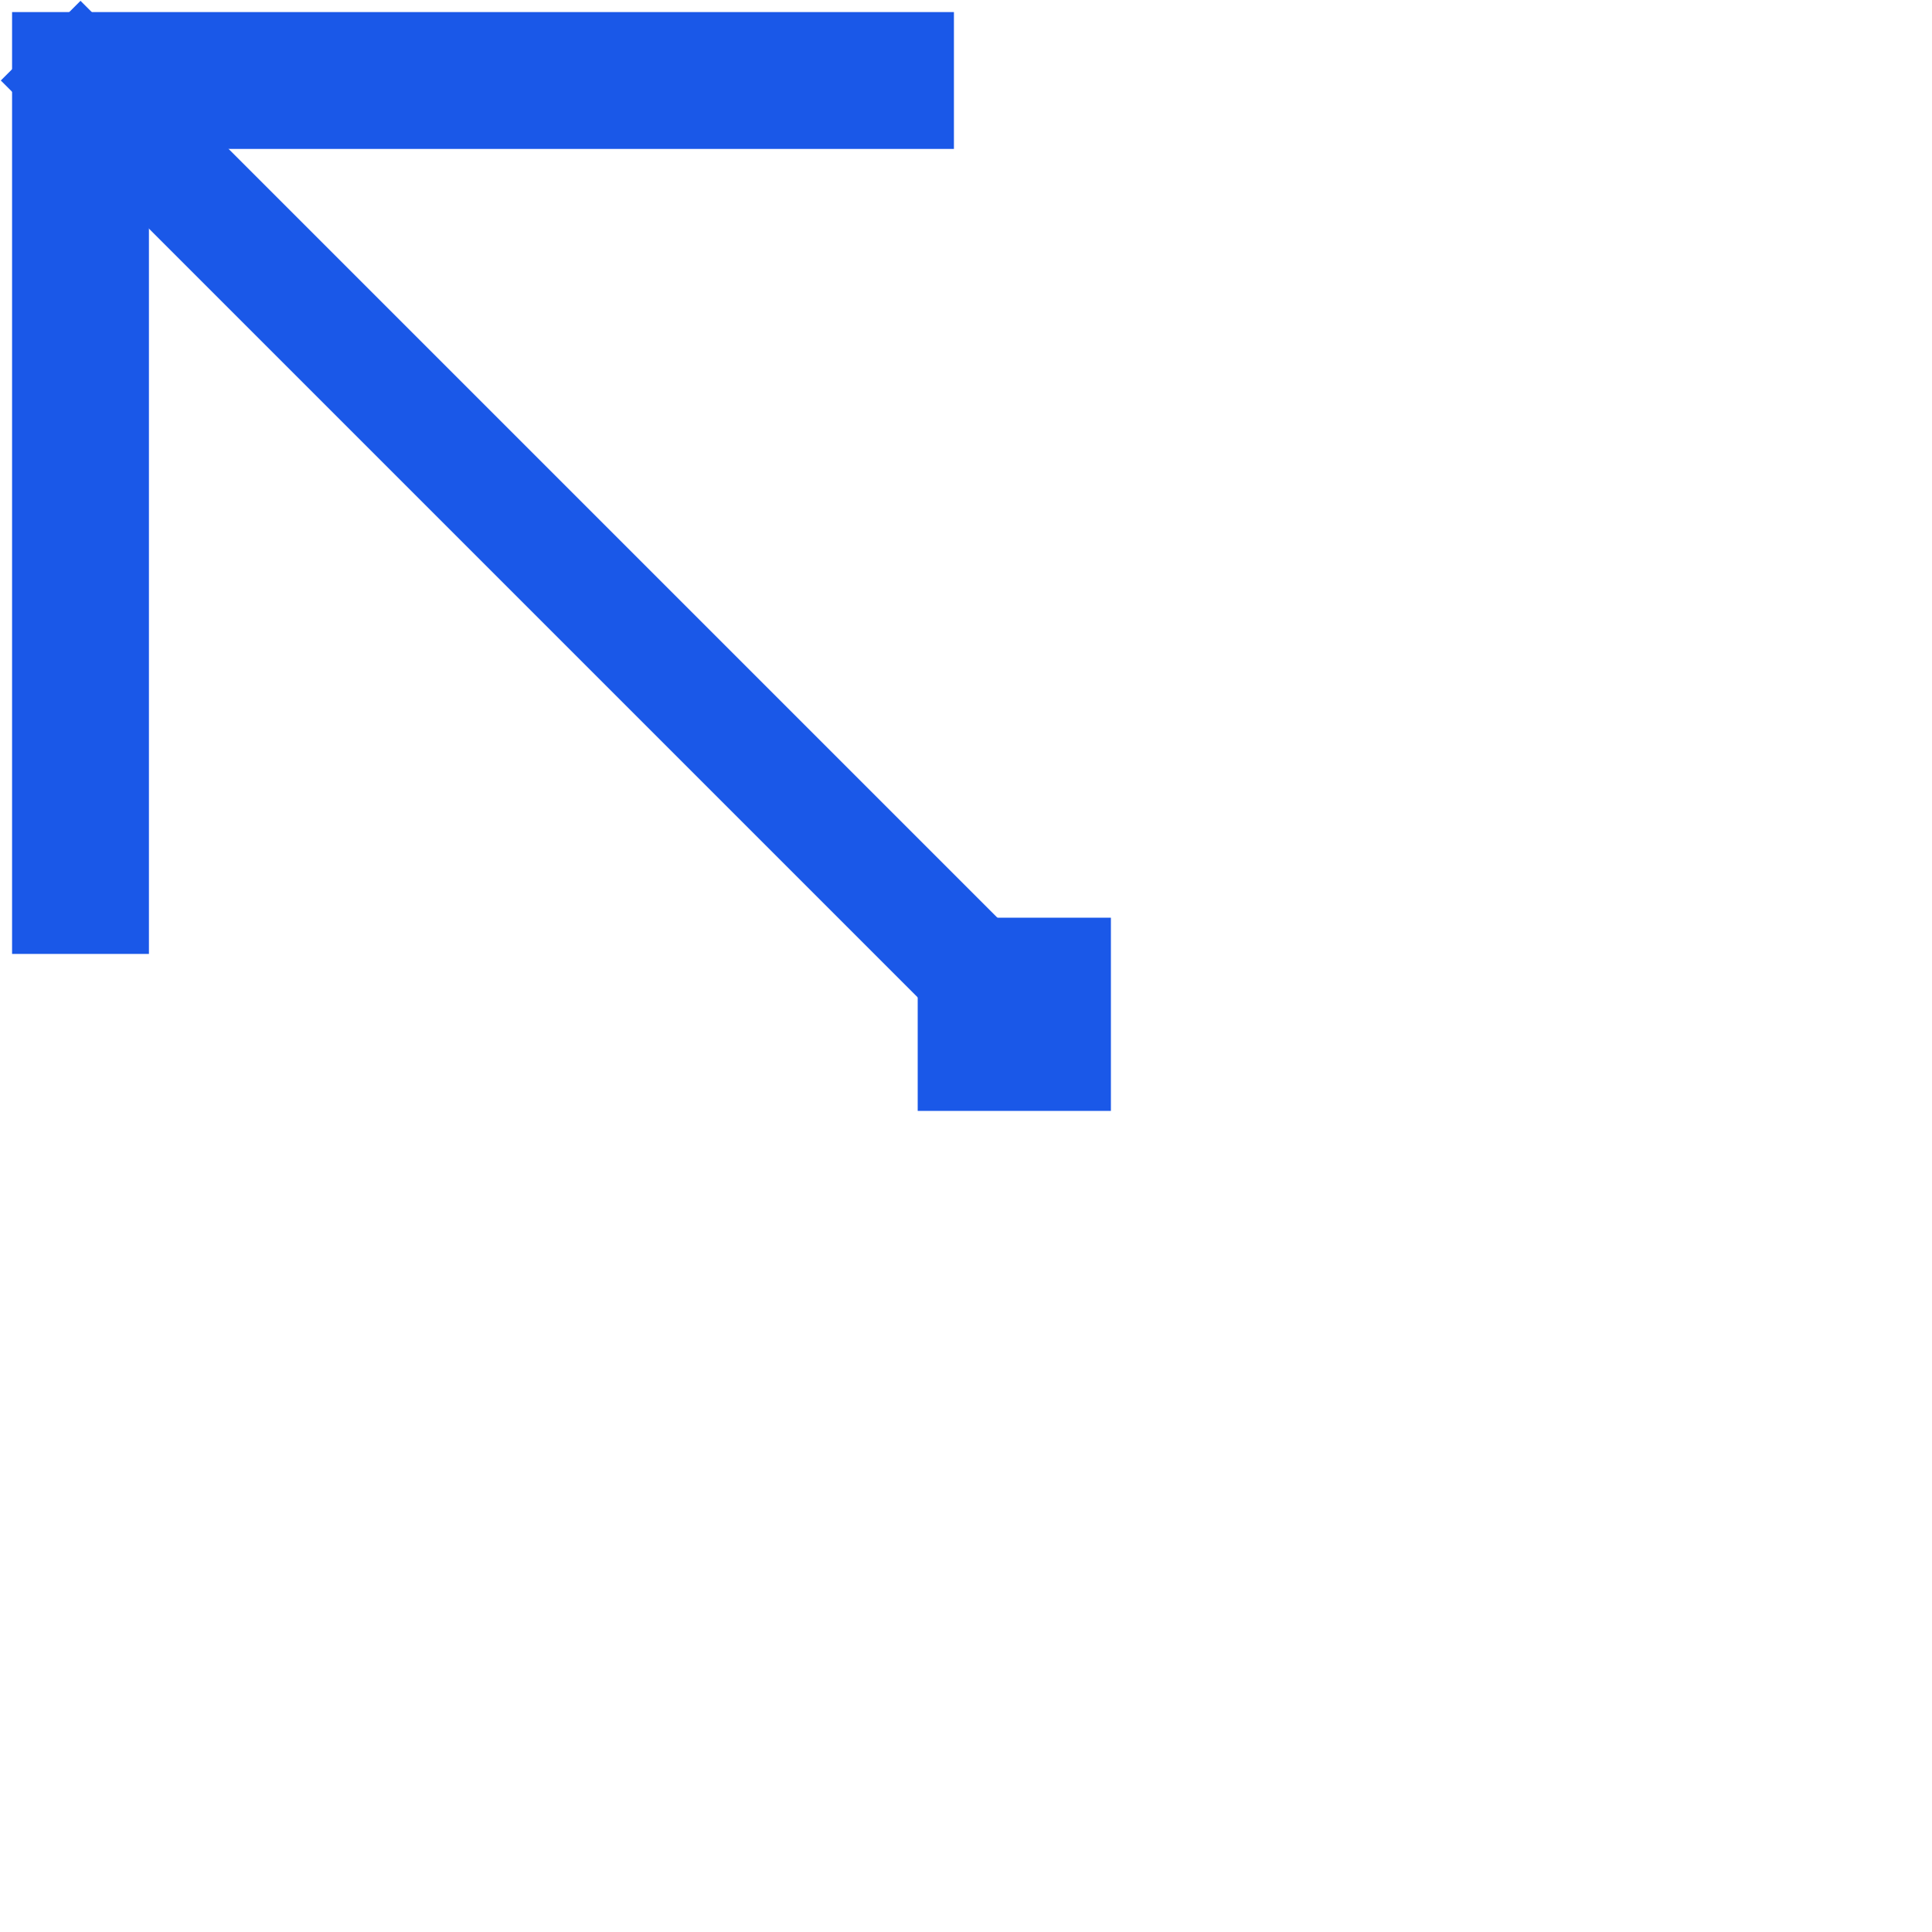
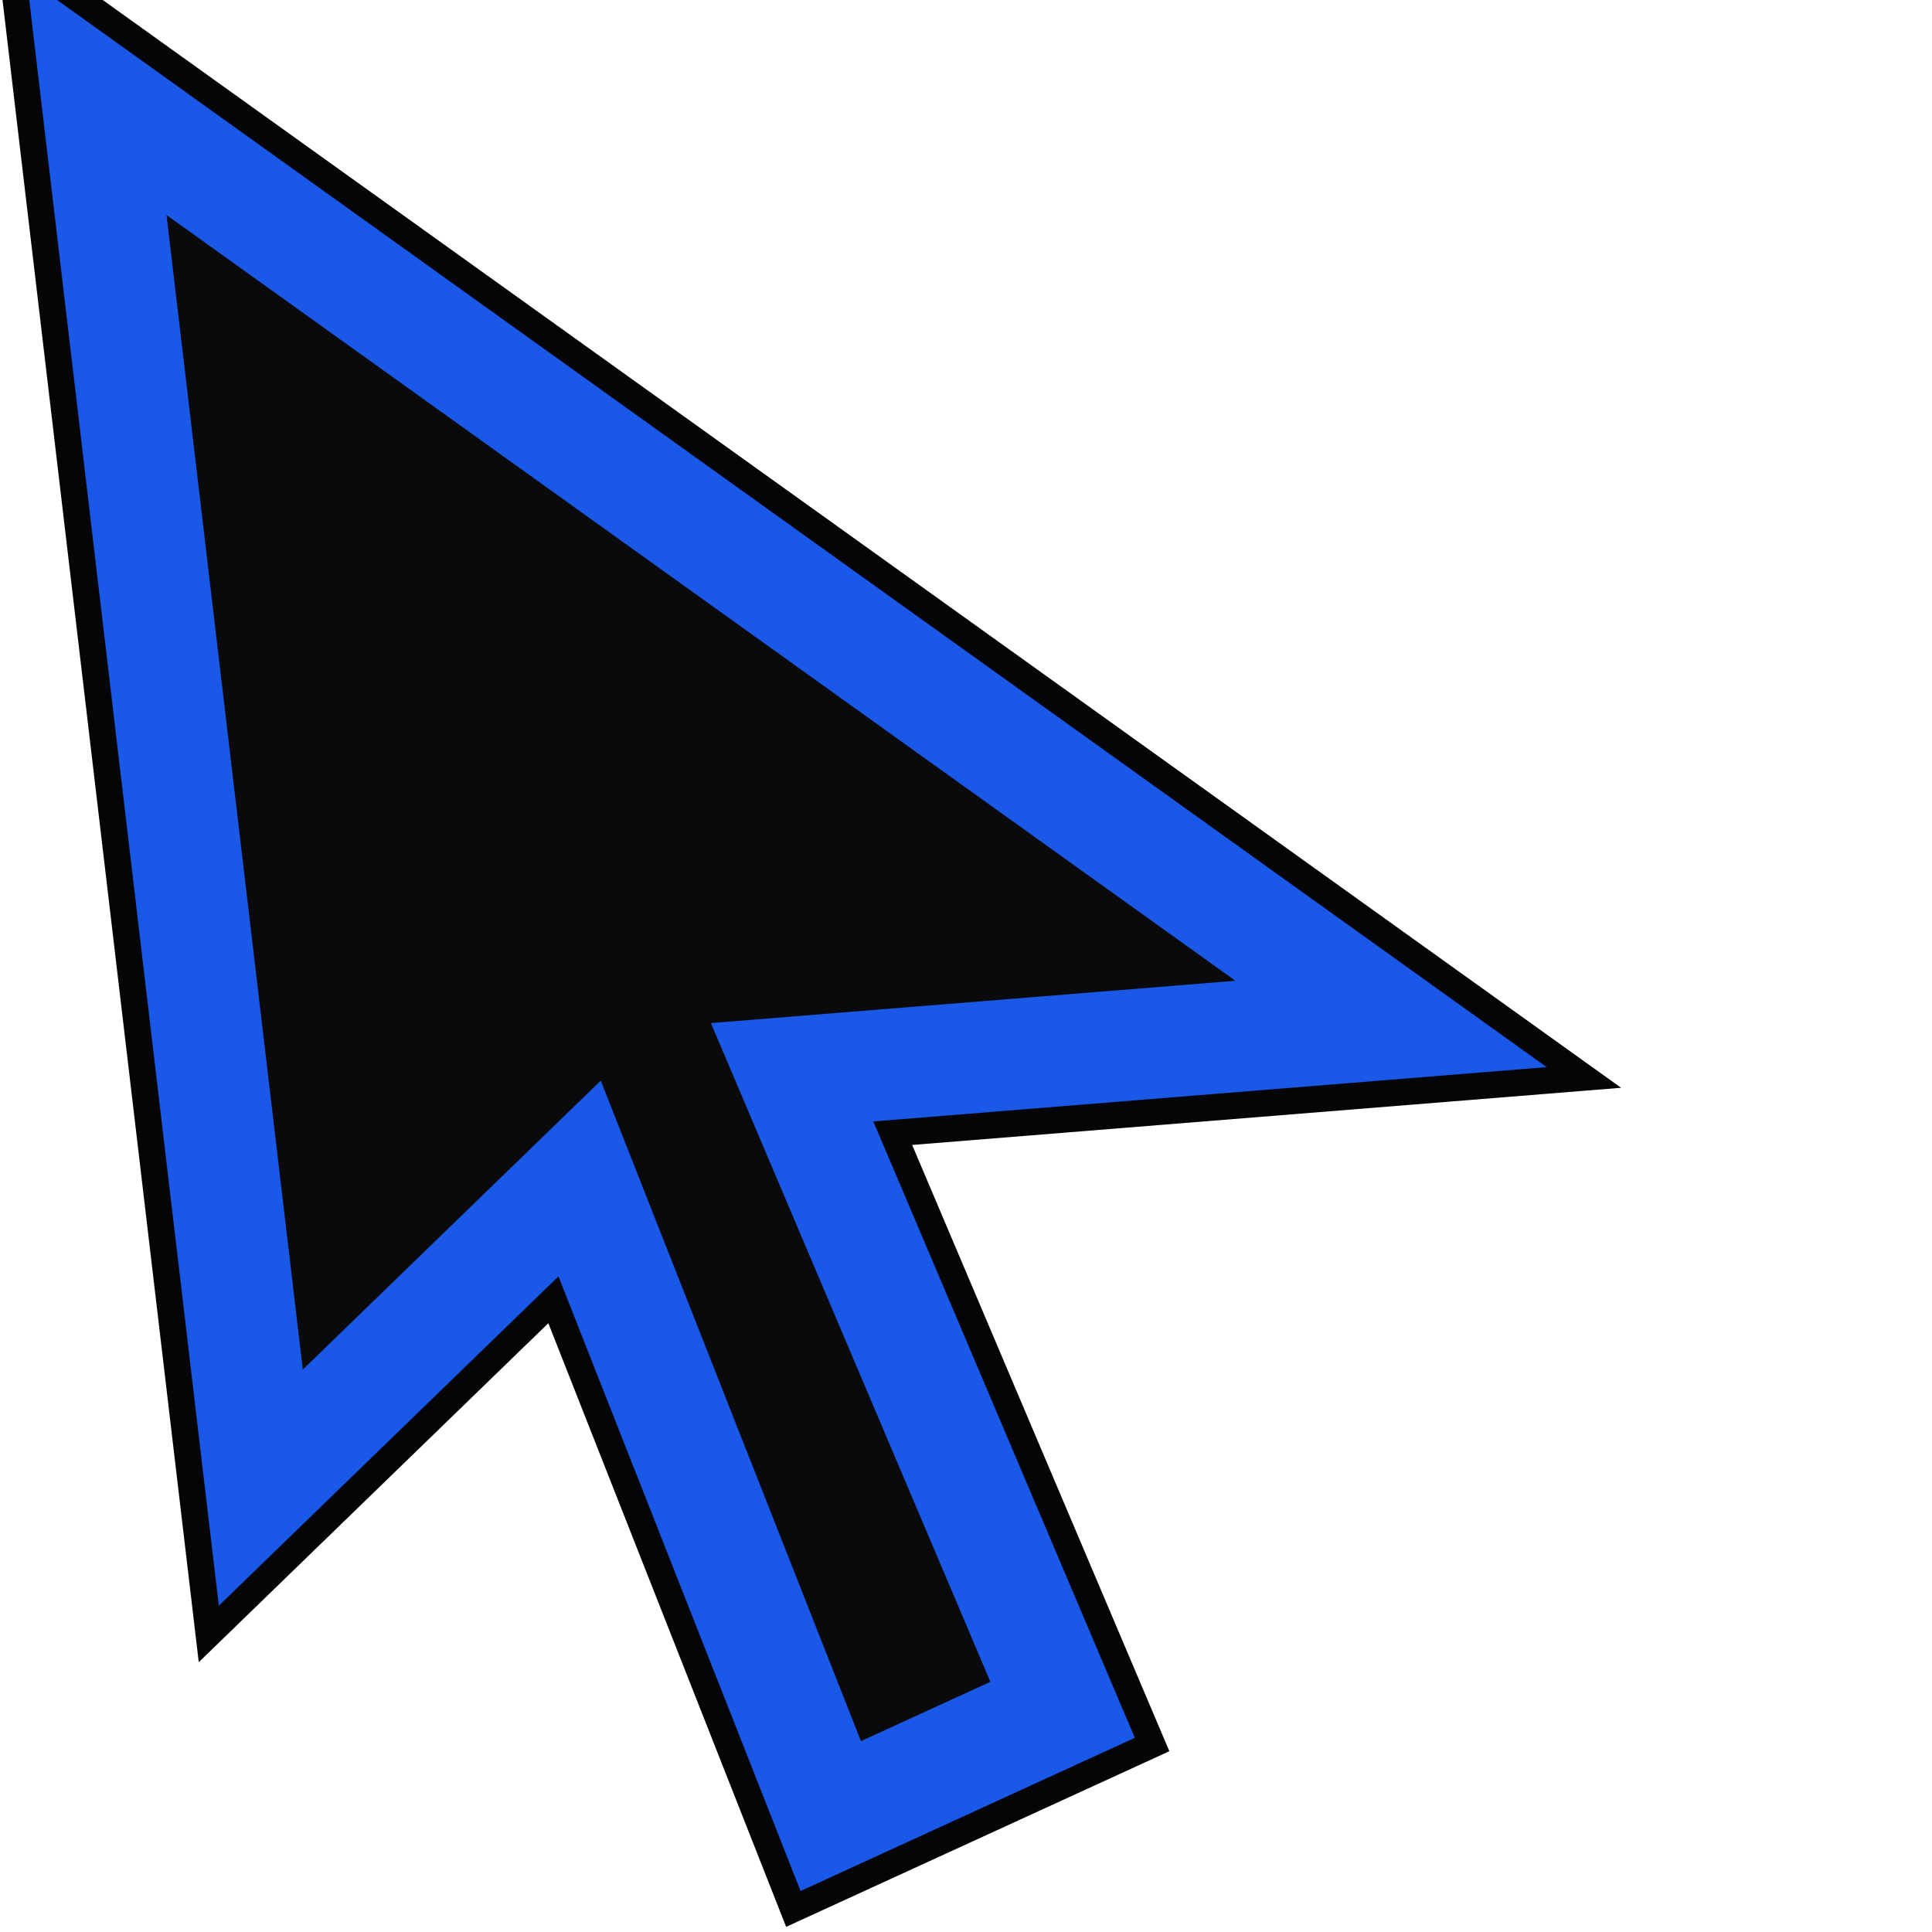
- <svg xmlns="http://www.w3.org/2000/svg" width="24" height="24" viewBox="0 0 24 24" fill="none">
-   <path d="M1 11V1h10" stroke="#1A58E8" stroke-width="1.7" stroke-linecap="square" stroke-linejoin="miter" />
-   <path d="M1 1l11 11" stroke="#1A58E8" stroke-width="1.4" stroke-linecap="square" />
-   <rect x="11.4" y="11.4" width="2.4" height="2.4" fill="#1A58E8" />
+ <svg xmlns="http://www.w3.org/2000/svg" width="25" height="25" viewBox="0 0 20 20">
+   <path fill="#0A0A0C" stroke="#050508" stroke-width="1.7" stroke-linejoin="miter" d="M1 1 L2.7 15.4 L6 12.2 L8.6 18.8 L11 17.7 L8.2 11.1 L14.4 10.6 Z" />
+   <path fill="#0A0A0C" stroke="#1A58E8" stroke-width="1.15" stroke-linejoin="miter" d="M1 1 L2.7 15.4 L6 12.2 L8.6 18.8 L11 17.7 L8.2 11.1 L14.4 10.6 Z" />
</svg>
